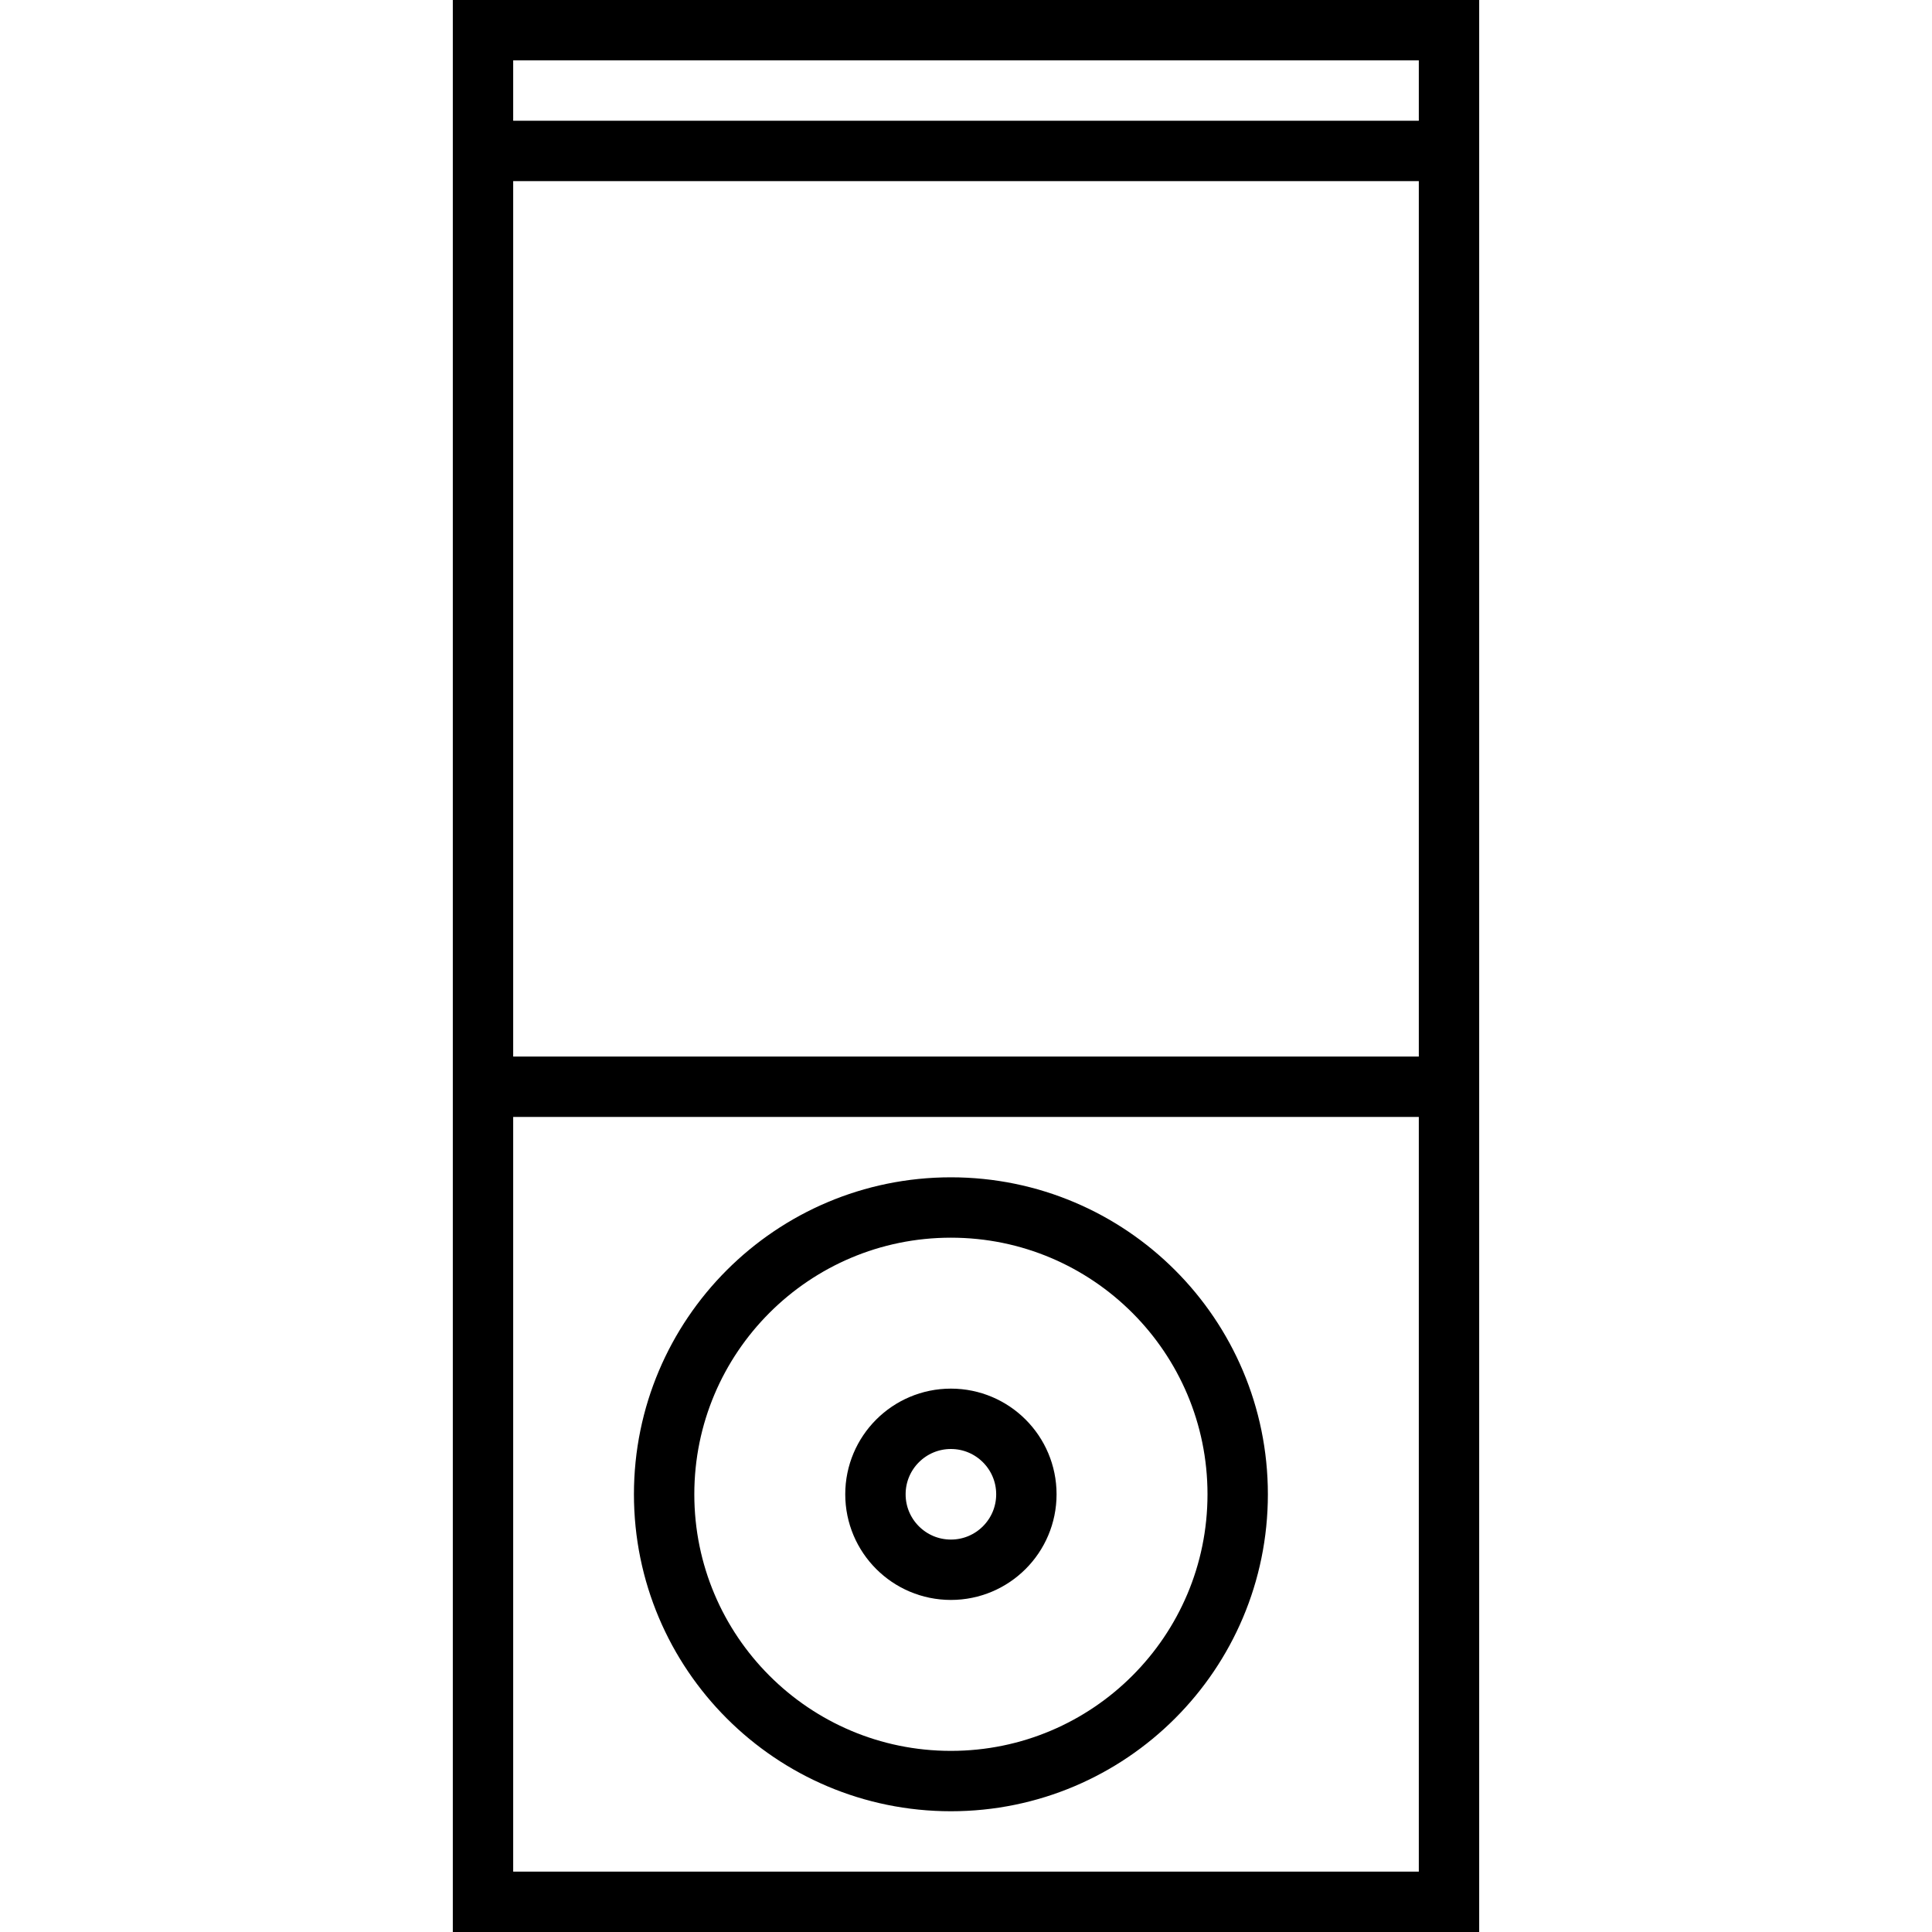
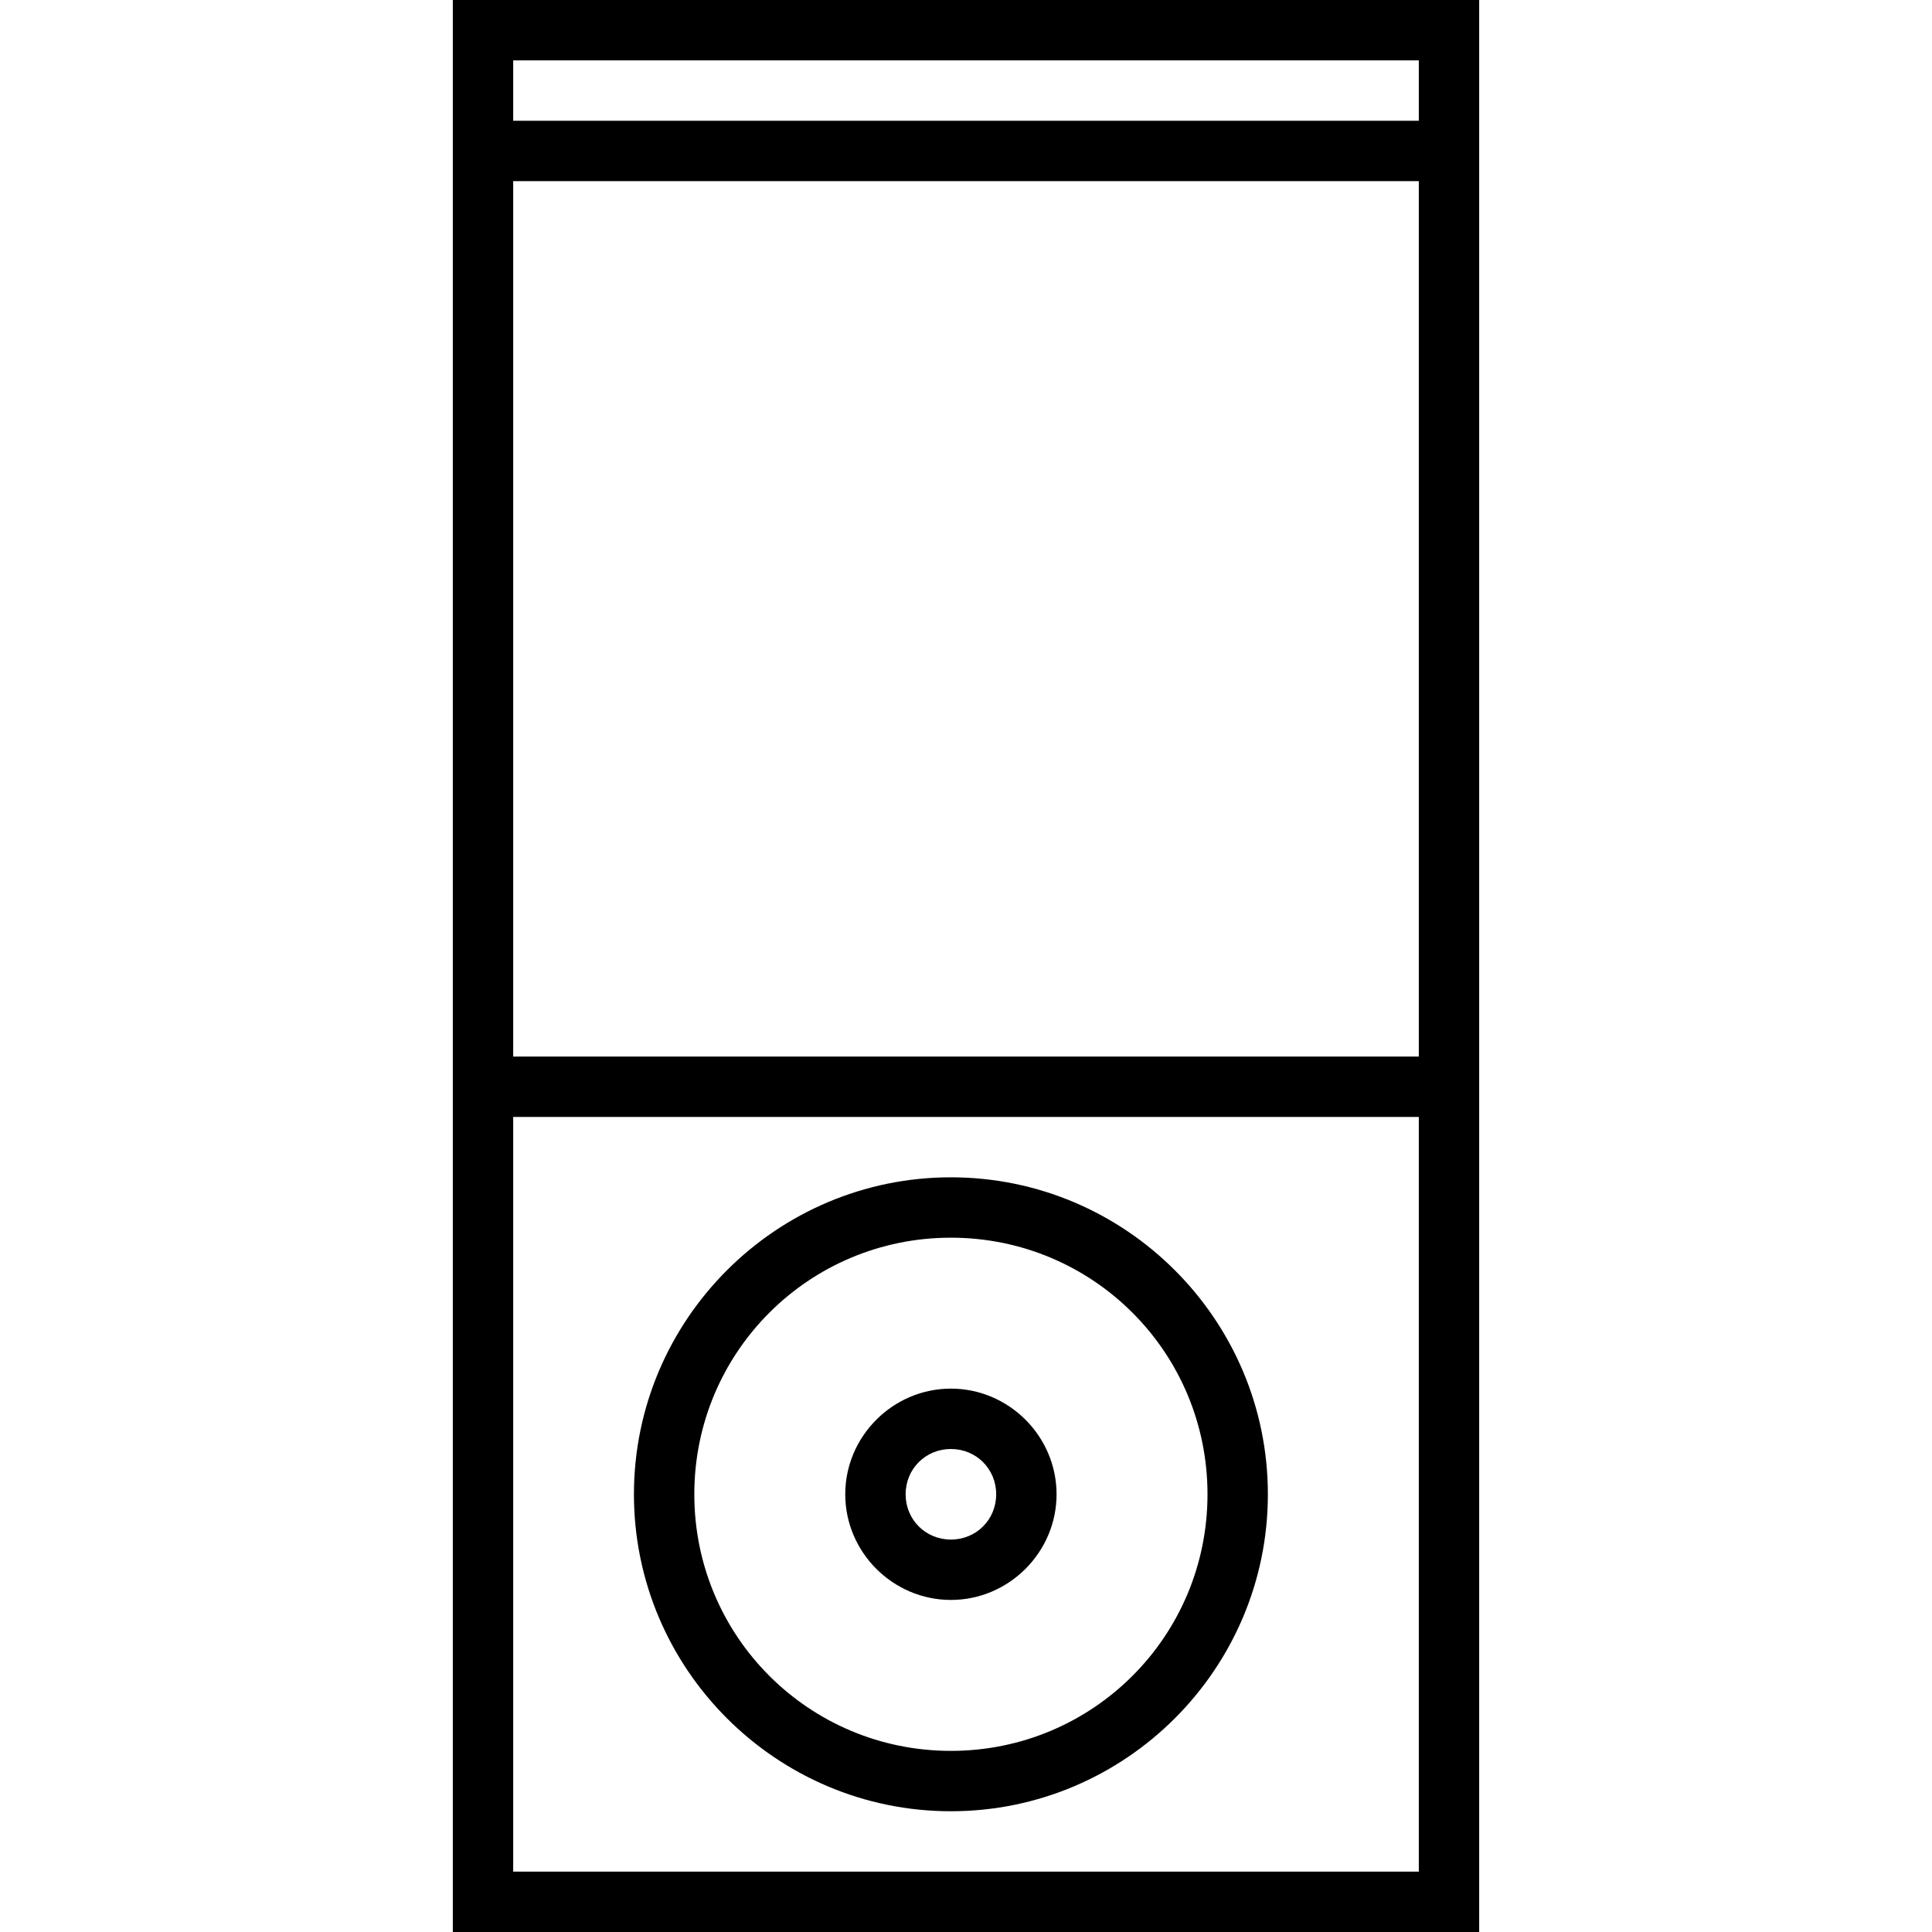
- <svg xmlns="http://www.w3.org/2000/svg" version="1.1" id="Layer_1" x="0px" y="0px" width="64px" height="64px" viewBox="0 0 64 64" enable-background="new 0 0 64 64" xml:space="preserve">
-   <g>
-     <rect x="16" y="1" fill="none" stroke="#000000" stroke-width="2" stroke-miterlimit="10" width="32" height="62" />
-     <line fill="none" stroke="#000000" stroke-width="2" stroke-miterlimit="10" x1="16" y1="36" x2="48" y2="36" />
-     <line fill="none" stroke="#000000" stroke-width="2" stroke-miterlimit="10" x1="16" y1="5" x2="48" y2="5" />
-     <circle fill="none" stroke="#000000" stroke-width="2" stroke-linejoin="bevel" stroke-miterlimit="10" cx="31.5" cy="49.5" r="9.5" />
-     <circle fill="none" stroke="#000000" stroke-width="2" stroke-linejoin="bevel" stroke-miterlimit="10" cx="31.5" cy="49.5" r="2.5" />
-   </g>
+ <svg xmlns="http://www.w3.org/2000/svg" version="1.1" width="64" height="64" viewBox="0 0 64 64" id="Layer_1" xml:space="preserve">
+   <defs id="defs17" />
+   <path d="m 15,0 0,1 0,62 0,1 1,0 32,0 1,0 0,-1 0,-62 0,-1 -1,0 -32,0 -1,0 z m 2,2 30,0 0,2 -30,0 0,-2 z m 0,4 30,0 0,29 -30,0 0,-29 z m 0,31 30,0 0,25 -30,0 0,-25 z m 14.5,2 C 25.713,39 21,43.713 21,49.5 21,55.287 25.713,60 31.5,60 37.287,60 42,55.287 42,49.5 42,43.713 37.287,39 31.5,39 z m 0,2 C 36.206,41 40,44.794 40,49.5 40,54.206 36.206,58 31.5,58 26.794,58 23,54.206 23,49.5 23,44.794 26.794,41 31.5,41 z m 0,5 C 29.579,46 28,47.579 28,49.5 28,51.421 29.579,53 31.5,53 33.421,53 35,51.421 35,49.5 35,47.579 33.421,46 31.5,46 z m 0,2 C 32.34,48 33,48.66 33,49.5 33,50.34 32.34,51 31.5,51 30.66,51 30,50.34 30,49.5 30,48.66 30.66,48 31.5,48 z" id="rect5" style="font-size:medium;font-style:normal;font-variant:normal;font-weight:normal;font-stretch:normal;text-indent:0;text-align:start;text-decoration:none;line-height:normal;letter-spacing:normal;word-spacing:normal;text-transform:none;direction:ltr;block-progression:tb;writing-mode:lr-tb;text-anchor:start;baseline-shift:baseline;color:#000000;fill:#000000;fill-opacity:1;stroke:none;stroke-width:2;marker:none;visibility:visible;display:inline;overflow:visible;enable-background:accumulate;font-family:Sans;-inkscape-font-specification:Sans" />
</svg>
